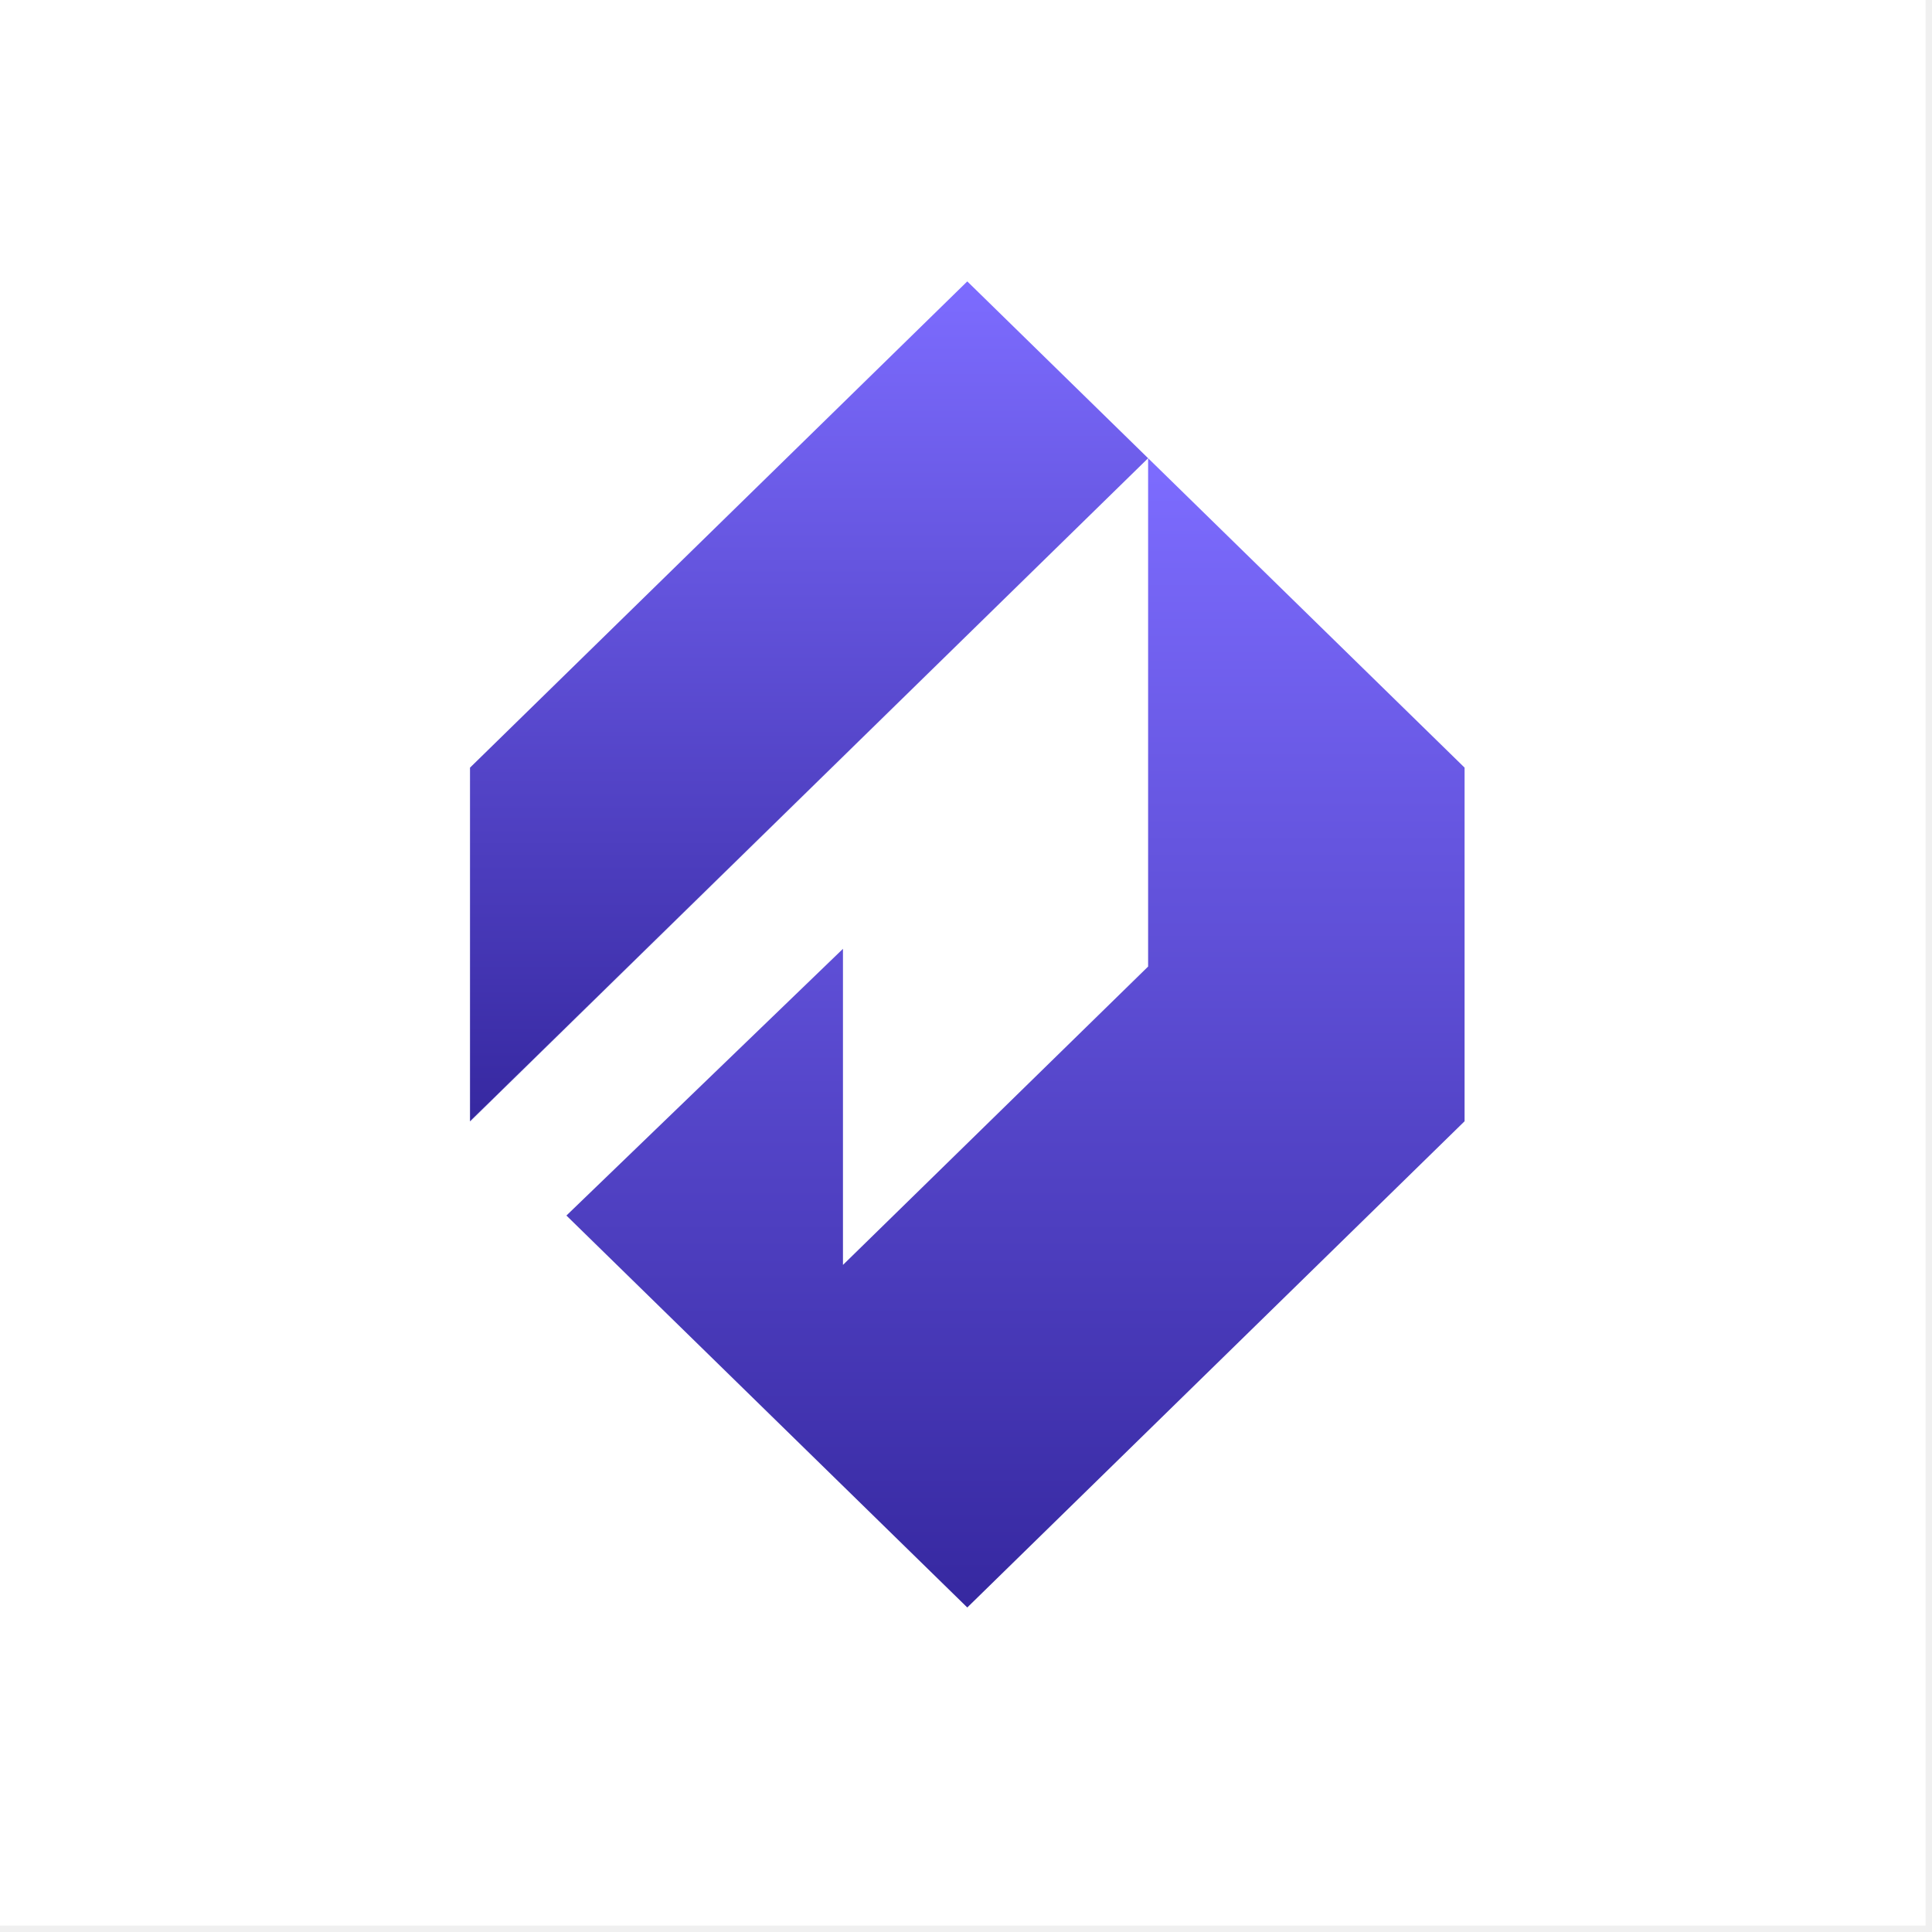
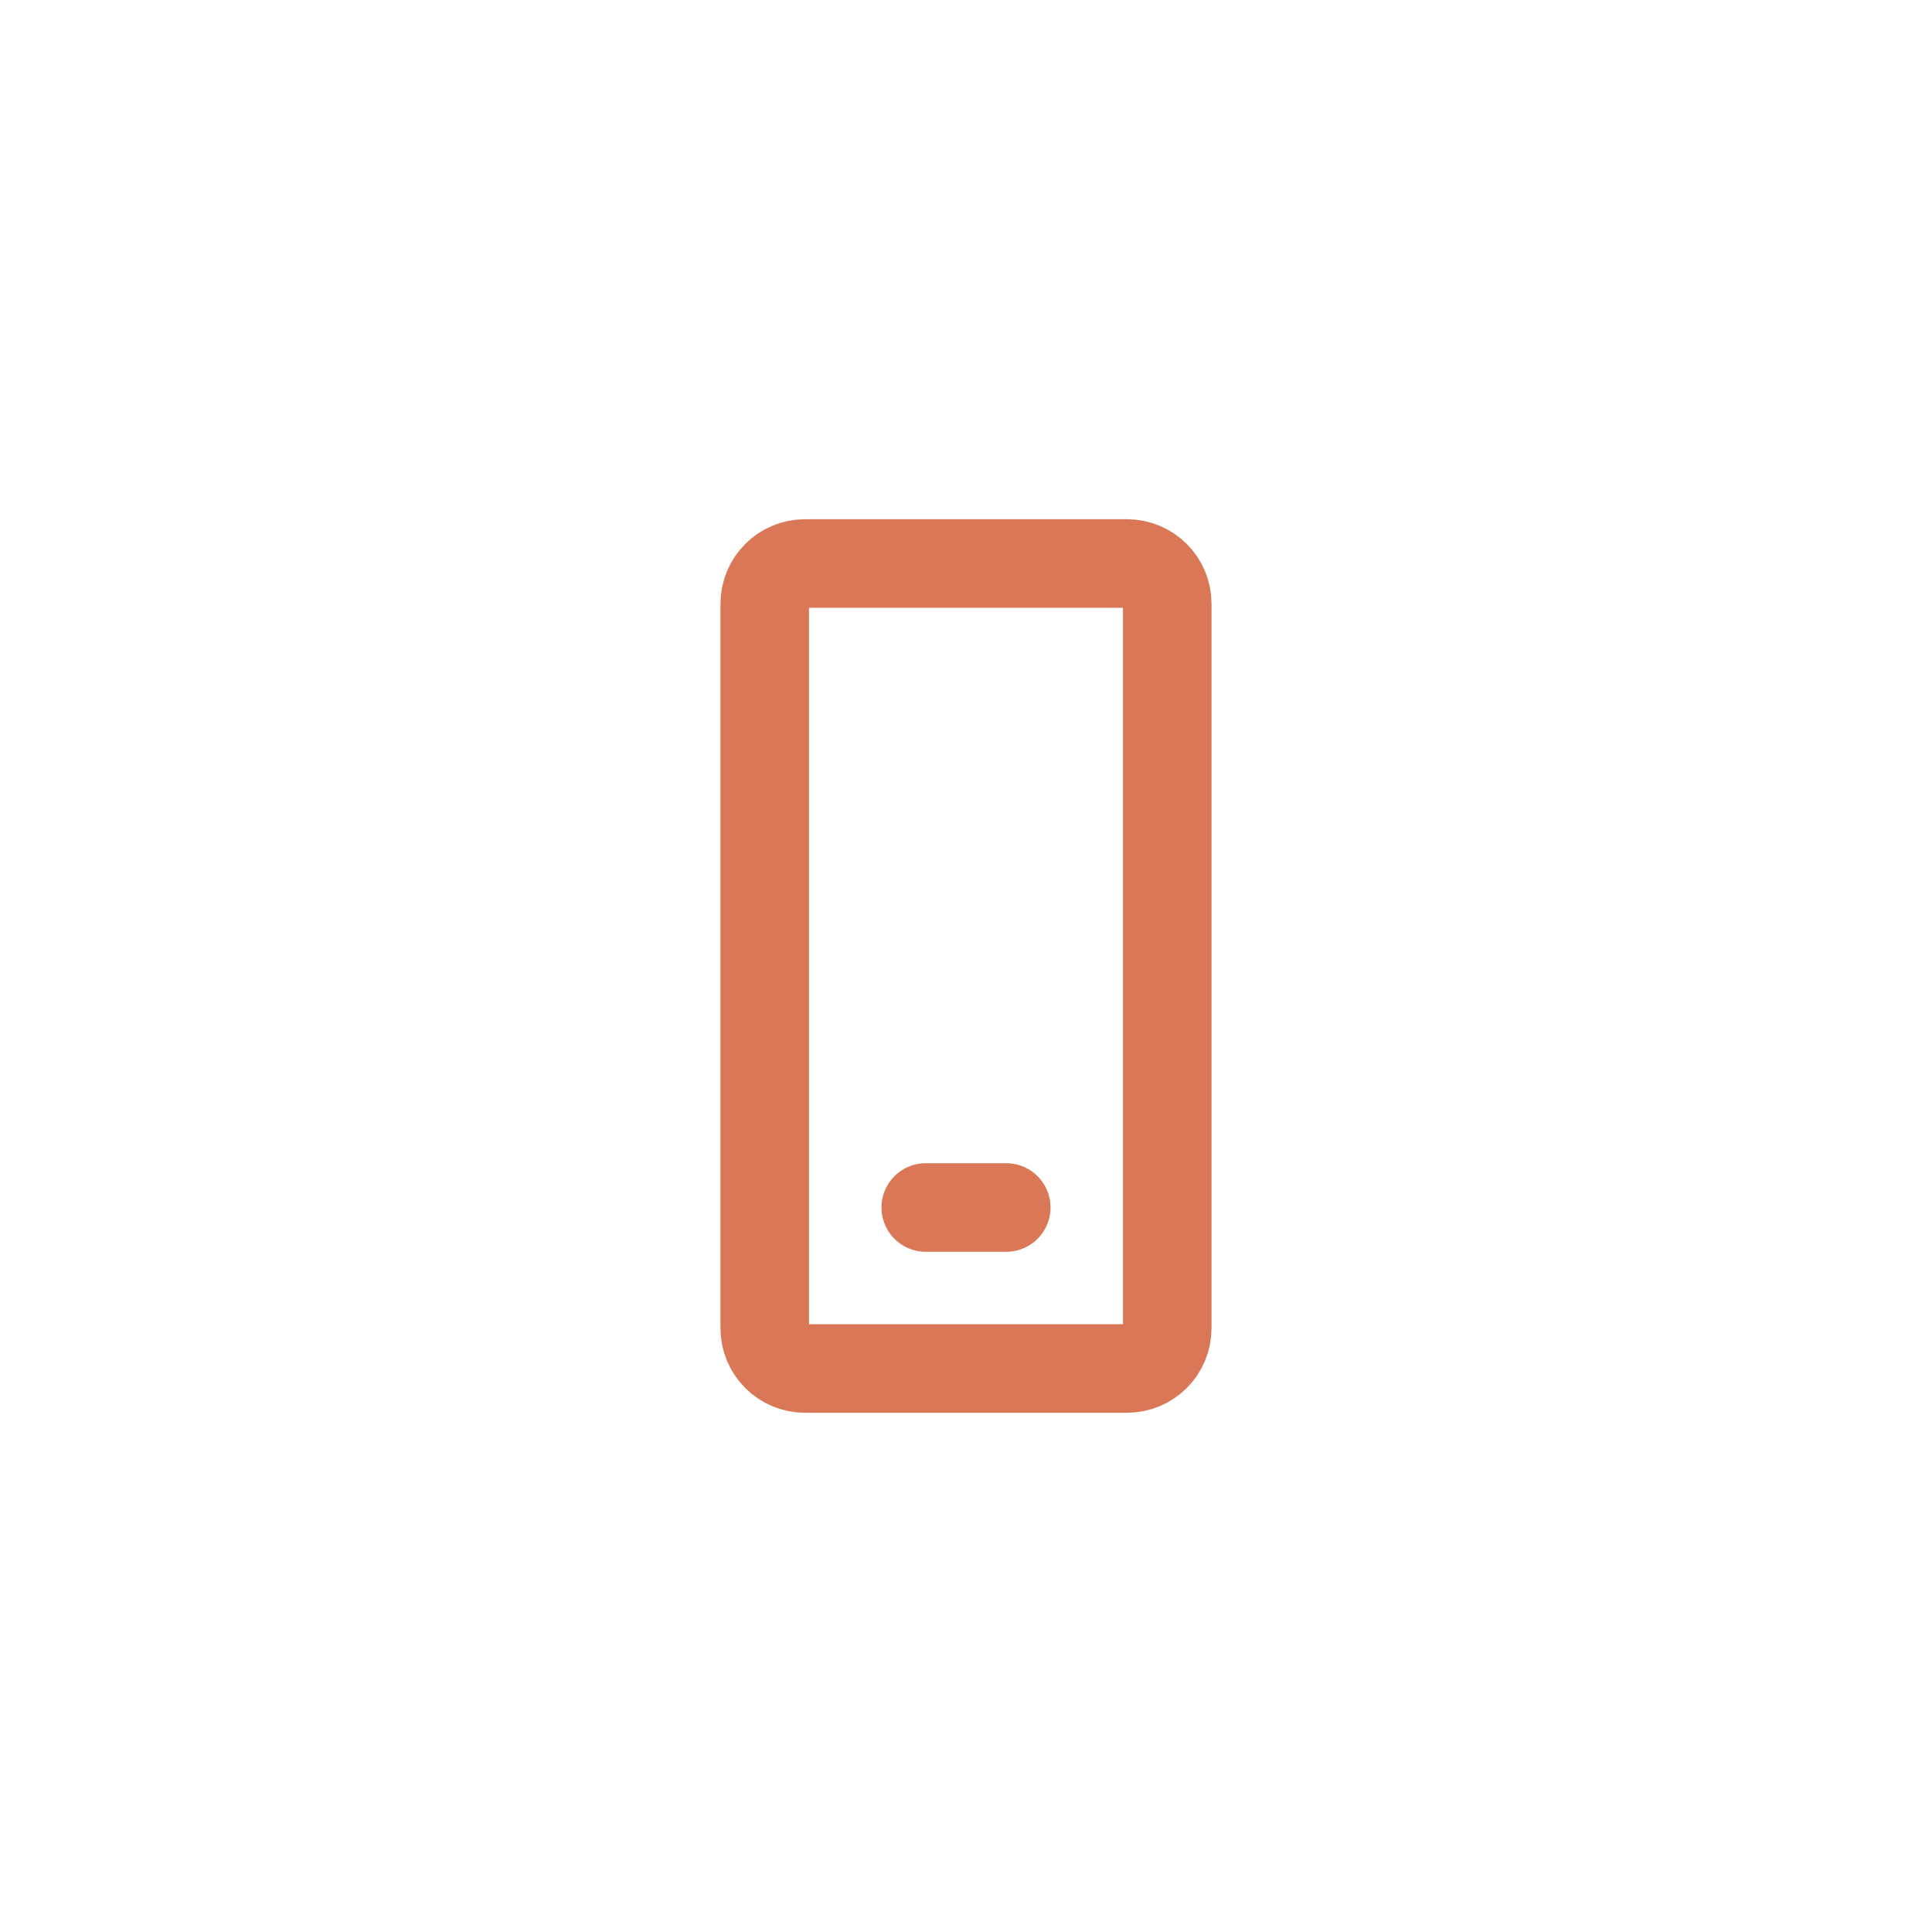
<svg xmlns="http://www.w3.org/2000/svg" width="92" height="92" viewBox="0 0 92 92" fill="none">
-   <rect width="91.694" height="91.694" fill="white" />
-   <g clip-path="url(#clip0_464_999)">
-     <path d="M46.061 13.4L54.672 21.82L22.381 53.394L22.381 36.555L46.061 13.4Z" fill="url(#paint0_linear_464_999)" />
-     <path d="M26.972 57.883L46.061 76.547L69.742 53.393V36.554L54.672 21.819L22.381 53.393L22.387 53.4L54.672 21.819V46.026L40.141 60.234L40.141 45.182L26.972 57.883Z" fill="url(#paint1_linear_464_999)" />
+   <rect width="92" height="92" fill="white" />
+   <g transform="translate(46.0 46.0) rotate(0) scale(1.916667) translate(-12 -12)">
+     <path d="M8 2h8a1 1 0 0 1 1 1v18a1 1 0 0 1-1 1H8a1 1 0 0 1-1-1V3a1 1 0 0 1 1-1zM11 18h2" fill="none" stroke="#D97757" stroke-width="2.2" stroke-linecap="round" stroke-linejoin="round" />
  </g>
-   <defs>
-     <linearGradient id="paint0_linear_464_999" x1="38.527" y1="13.4" x2="38.527" y2="53.394" gradientUnits="userSpaceOnUse">
-       <stop stop-color="#7D6CFF" />
-       <stop offset="1" stop-color="#3628A0" />
-     </linearGradient>
-     <linearGradient id="paint1_linear_464_999" x1="46.061" y1="21.819" x2="46.061" y2="76.547" gradientUnits="userSpaceOnUse">
-       <stop stop-color="#7D6CFF" />
-       <stop offset="1" stop-color="#3628A0" />
-     </linearGradient>
-     <clipPath id="clip0_464_999">
-       <rect width="47.361" height="63.148" fill="white" transform="translate(22.3809 13.4004)" />
-     </clipPath>
-   </defs>
</svg>
